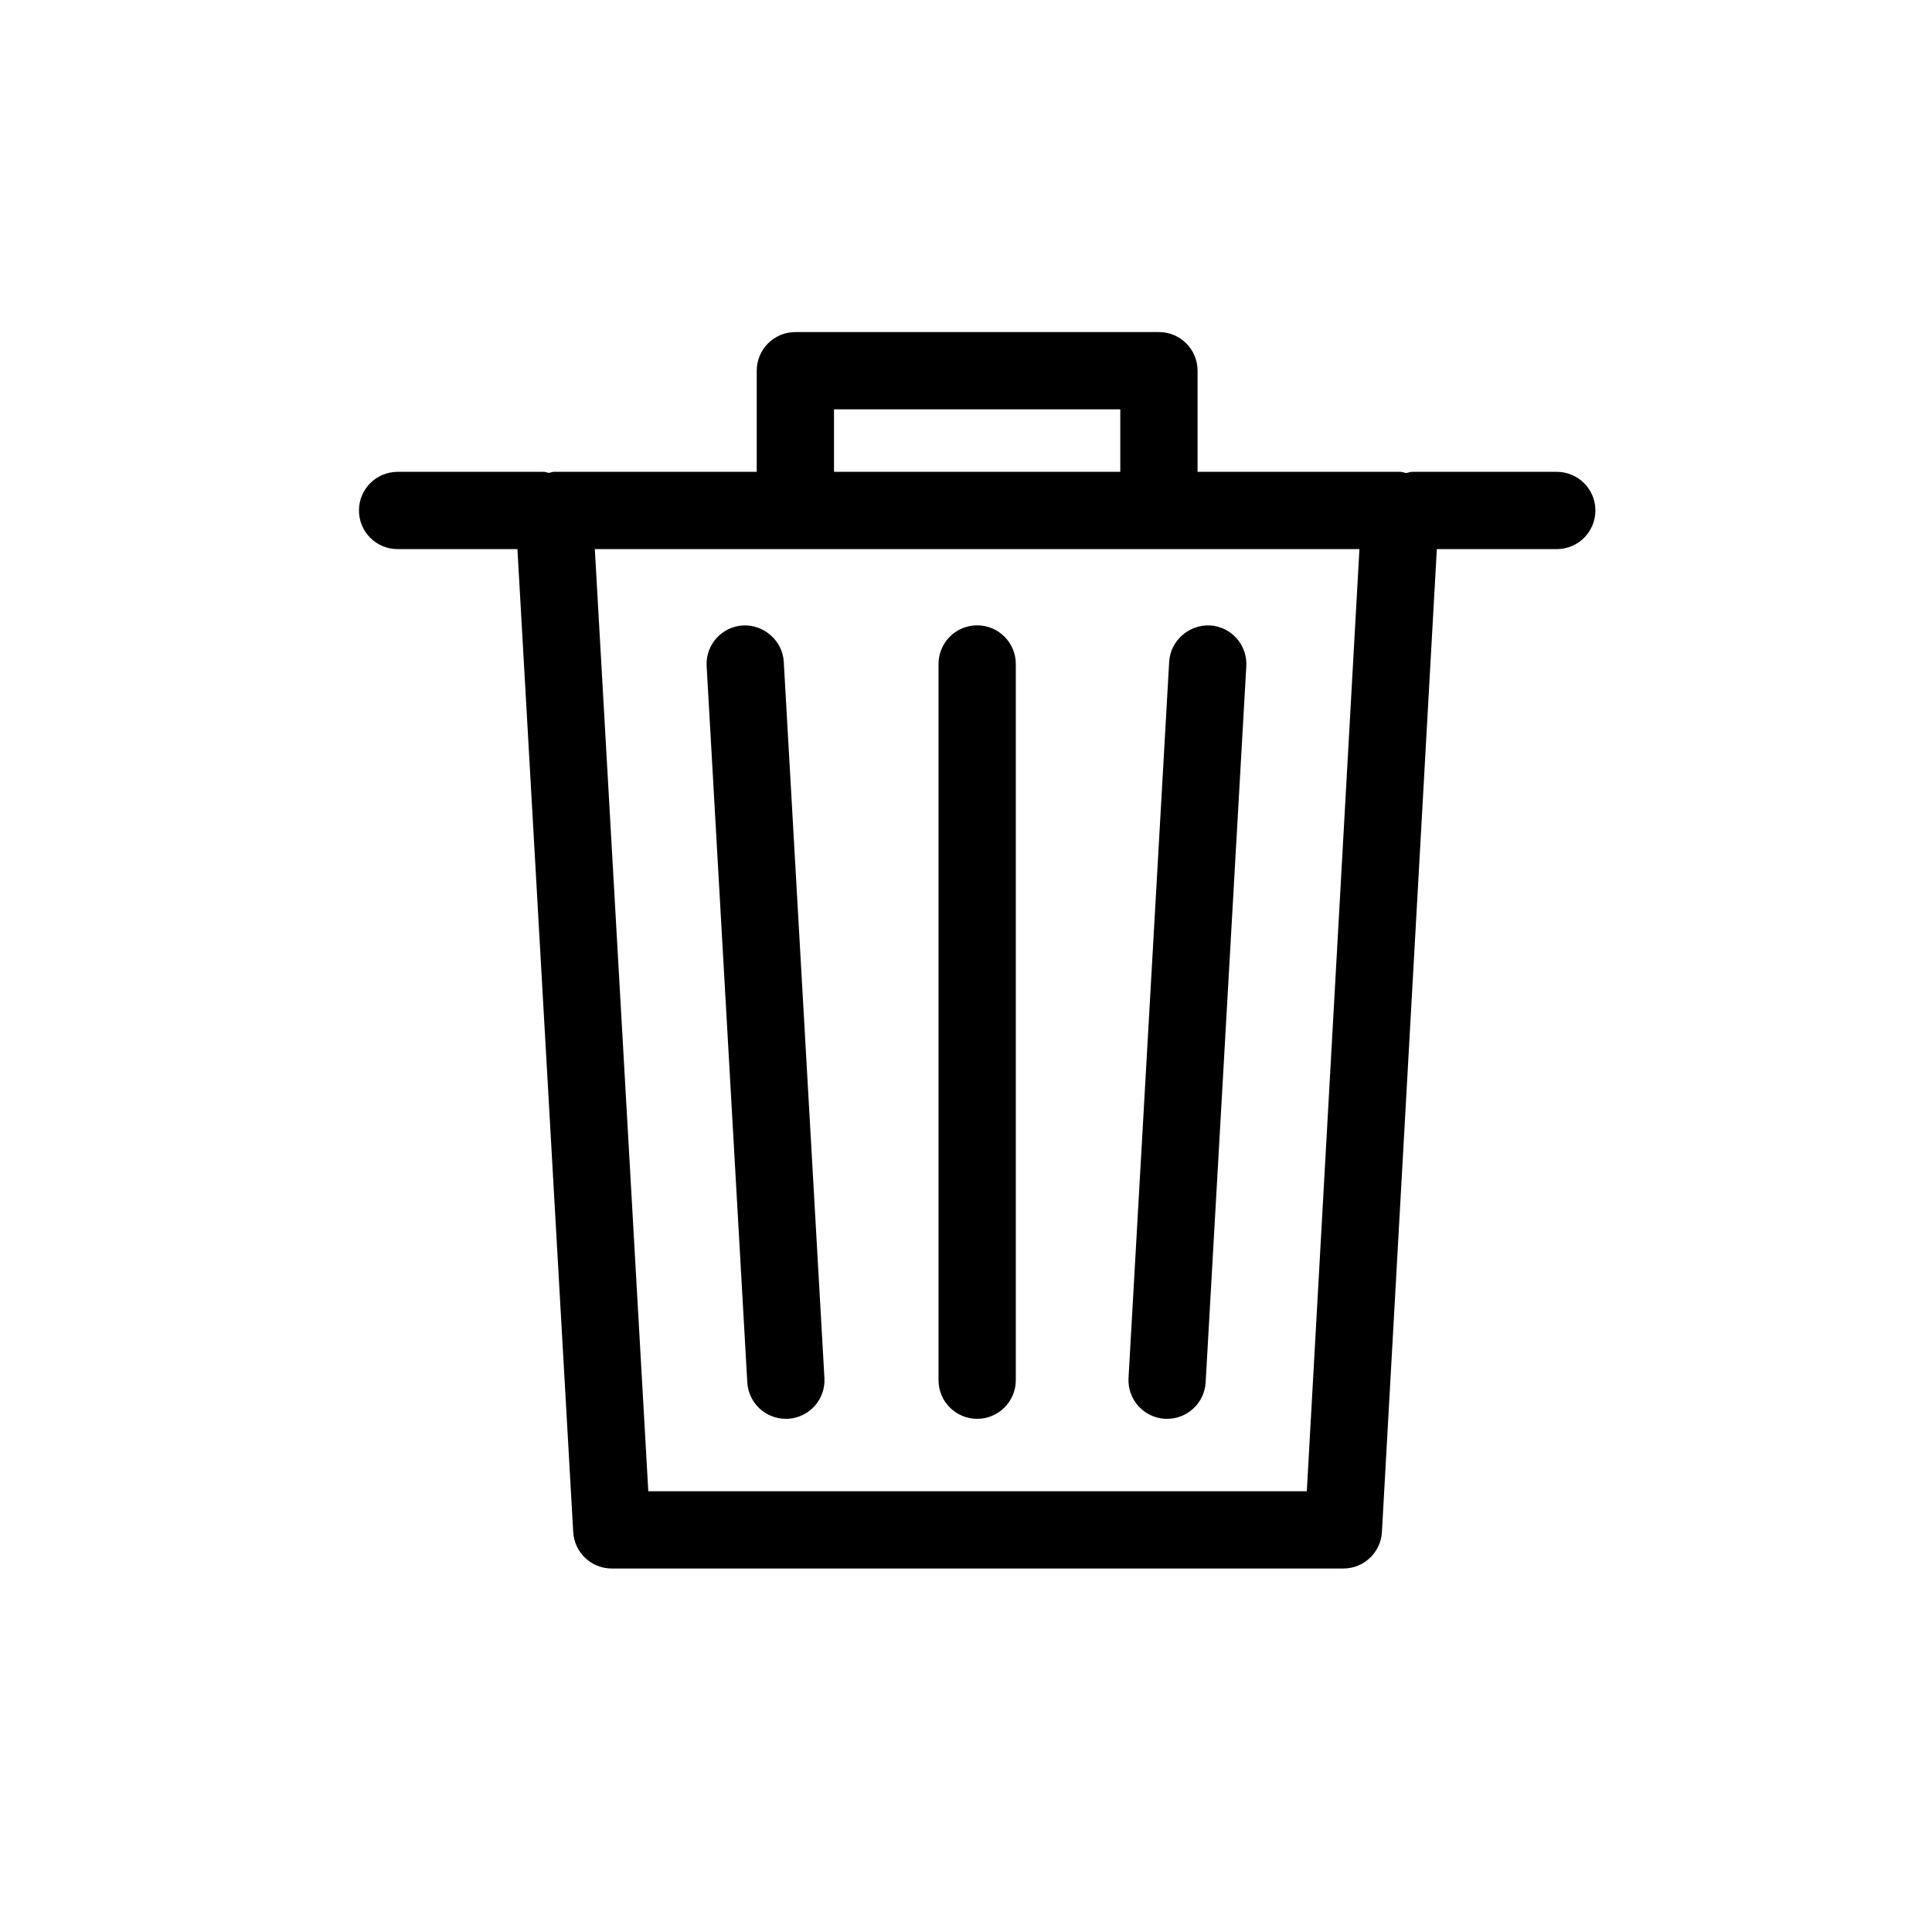
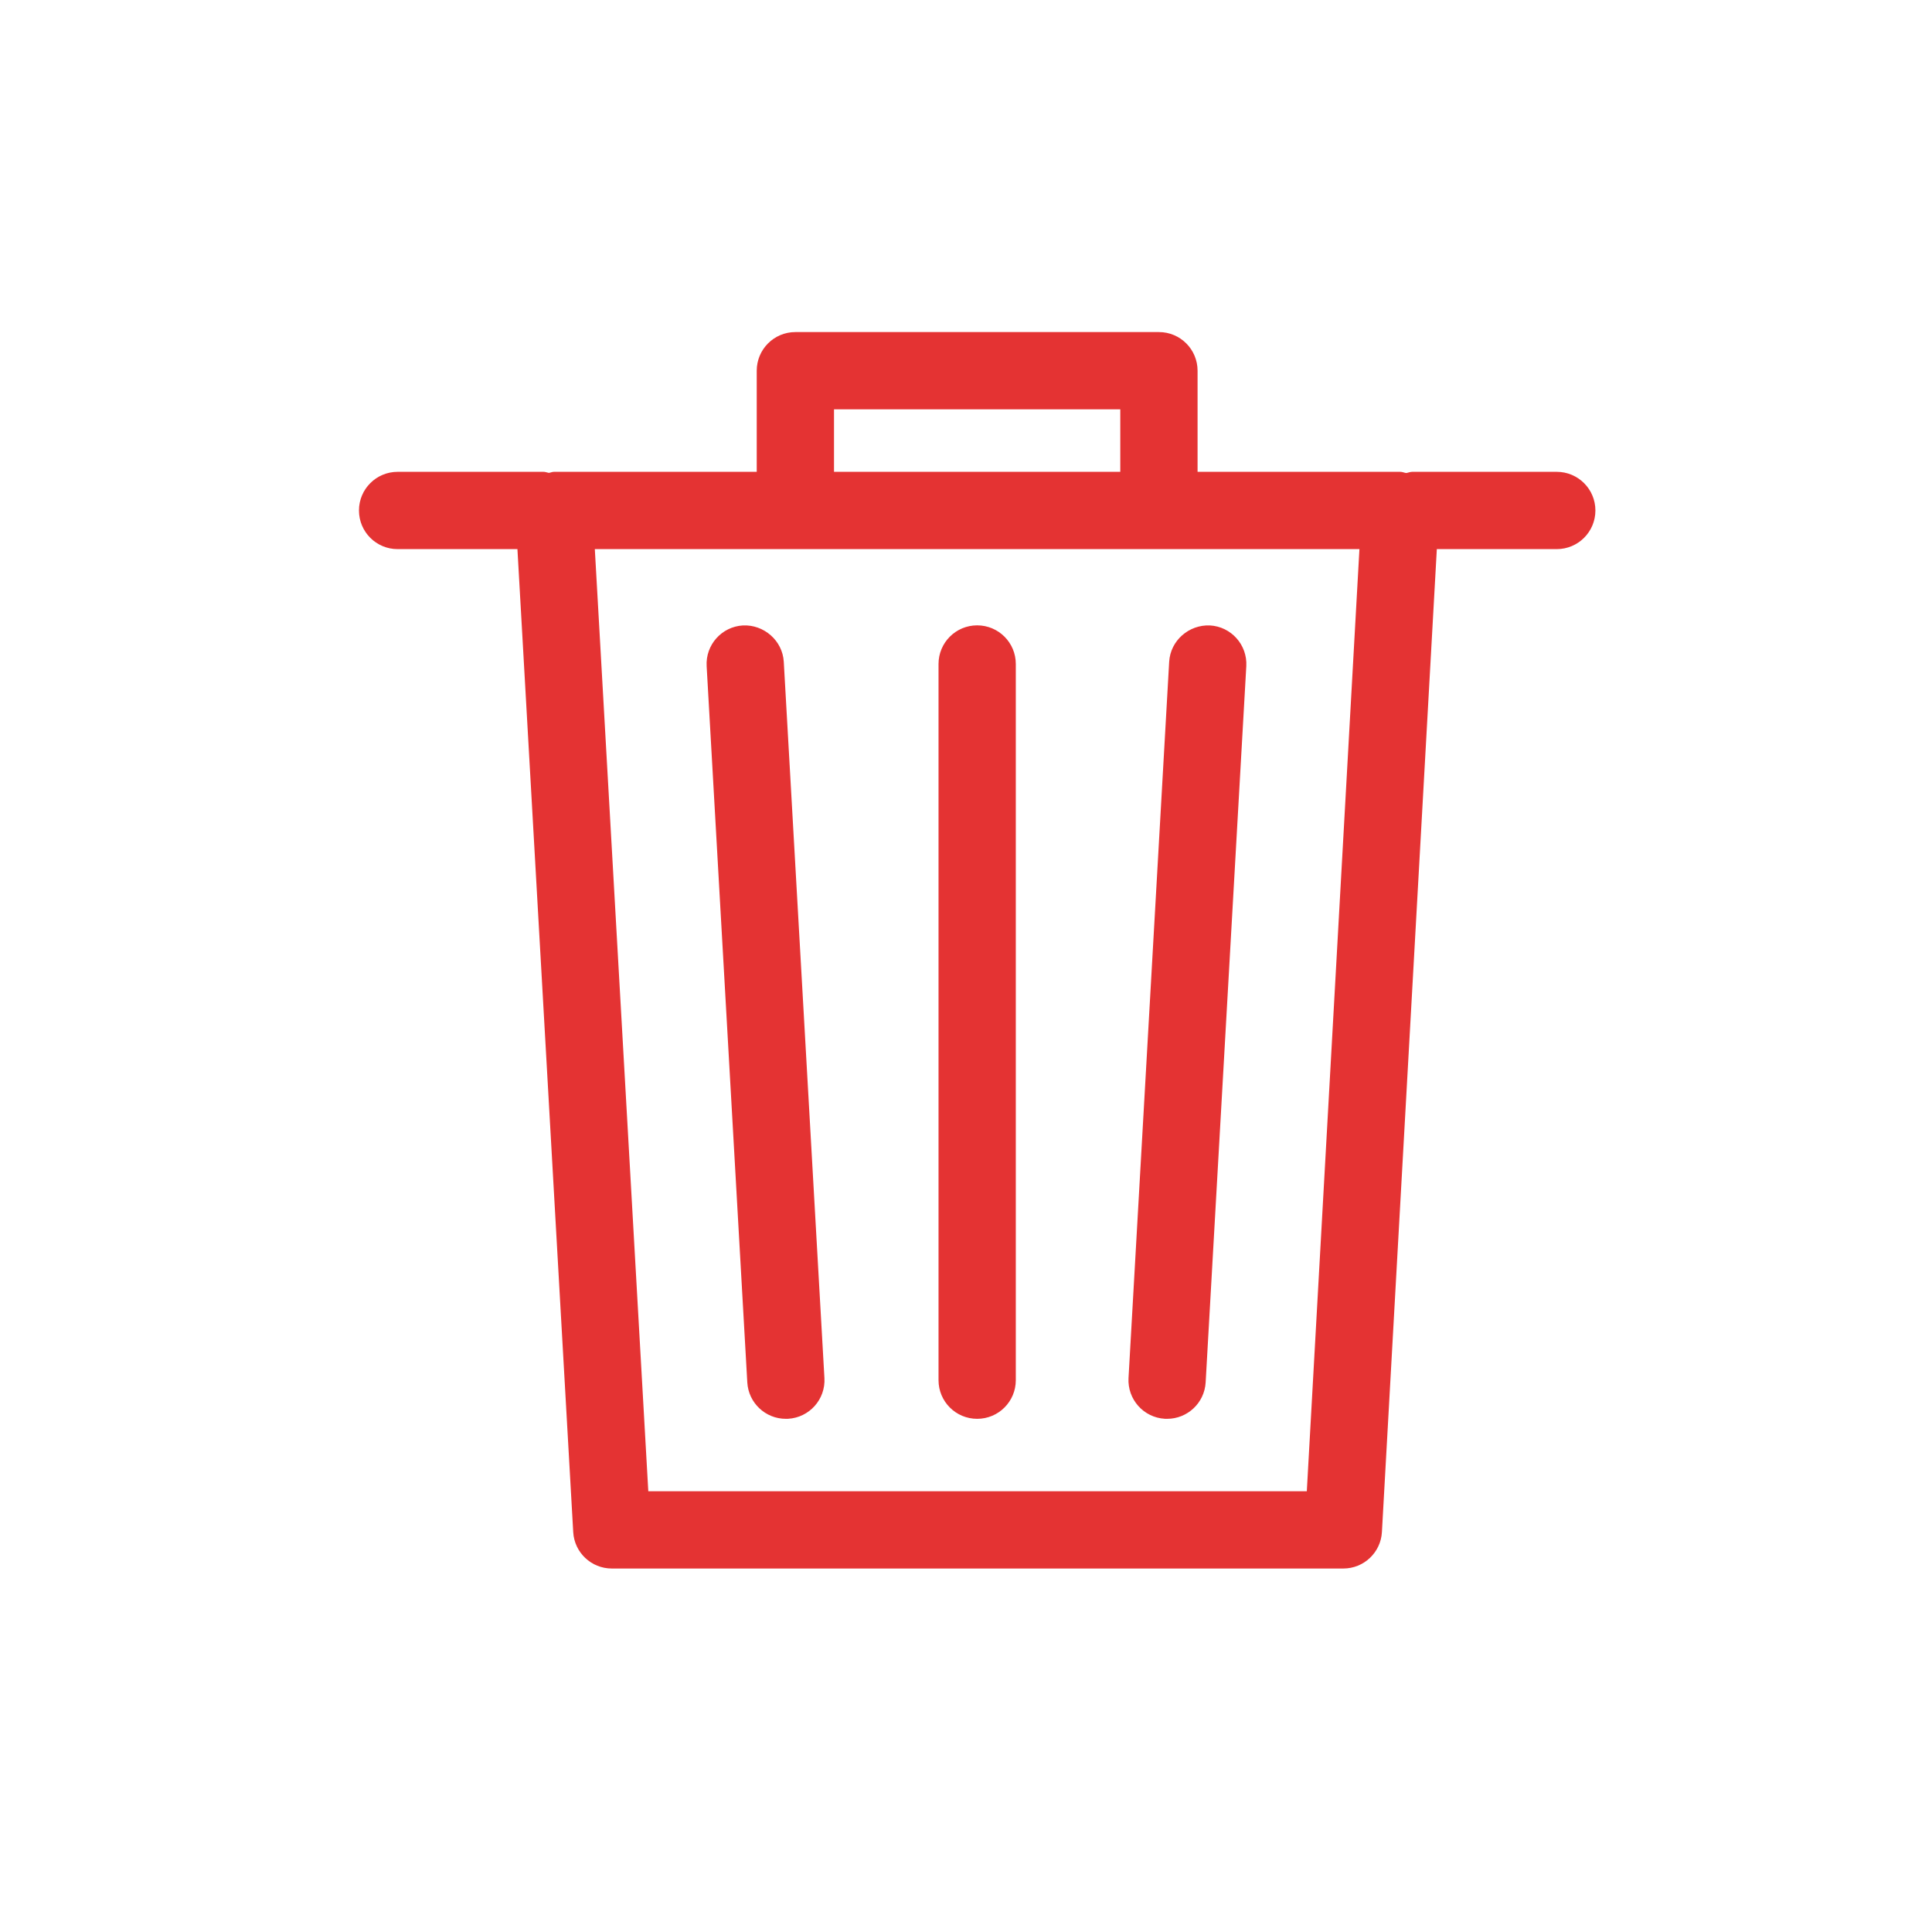
<svg xmlns="http://www.w3.org/2000/svg" class="icon" style="width: 1em; height: 1em;vertical-align: middle;fill: currentColor;overflow: hidden;" viewBox="0 0 1024 1024" version="1.1">
-   <path d="M210.719 291.041l63.529 0 29.573 520.991c0.594 10.834 9.585 19.313 20.439 19.313l387.748 0c10.854 0 19.845-8.499 20.439-19.333l29.102-520.97 63.57 0c11.325 0 20.48-9.175 20.48-20.48s-9.155-20.48-20.48-20.48l-76.616 0c-1.126 0-2.109 0.471-3.195 0.635-1.065-0.164-2.048-0.635-3.133-0.635l-107.438 0L634.737 196.485c0-11.305-9.155-20.48-20.48-20.48l-192.696 0c-11.325 0-20.48 9.175-20.48 20.48l0 53.596-107.479 0c-0.942 0-1.782 0.43-2.703 0.553-0.942-0.143-1.782-0.553-2.765-0.553l-77.394 0c-11.325 0-20.48 9.175-20.48 20.48S199.393 291.041 210.719 291.041zM442.04 216.965l151.736 0 0 33.116-151.736 0L442.04 216.965zM720.527 291.041 692.634 790.405 343.613 790.405l-28.344-499.364L720.527 291.041zM416.502 752.005c0.41 0 0.778 0 1.188-0.02 11.305-0.635 19.927-10.322 19.272-21.606l-21.545-379.597c-0.635-11.305-10.588-19.804-21.606-19.292-11.305 0.635-19.927 10.322-19.272 21.606l21.545 379.597C396.698 743.588 405.729 752.005 416.502 752.005zM617.411 751.985c0.41 0.02 0.778 0.02 1.188 0.02 10.772 0 19.804-8.417 20.419-19.313l21.545-379.597c0.635-11.284-7.987-20.972-19.272-21.606-11.121-0.471-20.951 7.987-21.606 19.292l-21.545 379.597C597.504 741.663 606.126 751.35 617.411 751.985zM517.919 752.005c11.325 0 20.48-9.175 20.48-20.48L538.399 351.928c0-11.305-9.155-20.48-20.48-20.48s-20.48 9.175-20.48 20.48l0 379.597C497.439 742.83 506.593 752.005 517.919 752.005z" />
+   <path d="M210.719 291.041l63.529 0 29.573 520.991c0.594 10.834 9.585 19.313 20.439 19.313l387.748 0c10.854 0 19.845-8.499 20.439-19.333l29.102-520.97 63.57 0c11.325 0 20.48-9.175 20.48-20.48s-9.155-20.48-20.48-20.48l-76.616 0c-1.126 0-2.109 0.471-3.195 0.635-1.065-0.164-2.048-0.635-3.133-0.635l-107.438 0L634.737 196.485c0-11.305-9.155-20.48-20.48-20.48l-192.696 0c-11.325 0-20.48 9.175-20.48 20.48l0 53.596-107.479 0c-0.942 0-1.782 0.43-2.703 0.553-0.942-0.143-1.782-0.553-2.765-0.553l-77.394 0c-11.325 0-20.48 9.175-20.48 20.48S199.393 291.041 210.719 291.041zM442.04 216.965l151.736 0 0 33.116-151.736 0L442.04 216.965zM720.527 291.041 692.634 790.405 343.613 790.405l-28.344-499.364L720.527 291.041zM416.502 752.005c0.41 0 0.778 0 1.188-0.02 11.305-0.635 19.927-10.322 19.272-21.606l-21.545-379.597c-0.635-11.305-10.588-19.804-21.606-19.292-11.305 0.635-19.927 10.322-19.272 21.606l21.545 379.597C396.698 743.588 405.729 752.005 416.502 752.005zM617.411 751.985c0.41 0.02 0.778 0.02 1.188 0.02 10.772 0 19.804-8.417 20.419-19.313l21.545-379.597c0.635-11.284-7.987-20.972-19.272-21.606-11.121-0.471-20.951 7.987-21.606 19.292l-21.545 379.597C597.504 741.663 606.126 751.35 617.411 751.985zM517.919 752.005c11.325 0 20.48-9.175 20.48-20.48L538.399 351.928c0-11.305-9.155-20.48-20.48-20.48s-20.48 9.175-20.48 20.48l0 379.597C497.439 742.83 506.593 752.005 517.919 752.005z" style="fill: rgba(221, 0, 0, 0.8);" />
</svg>
